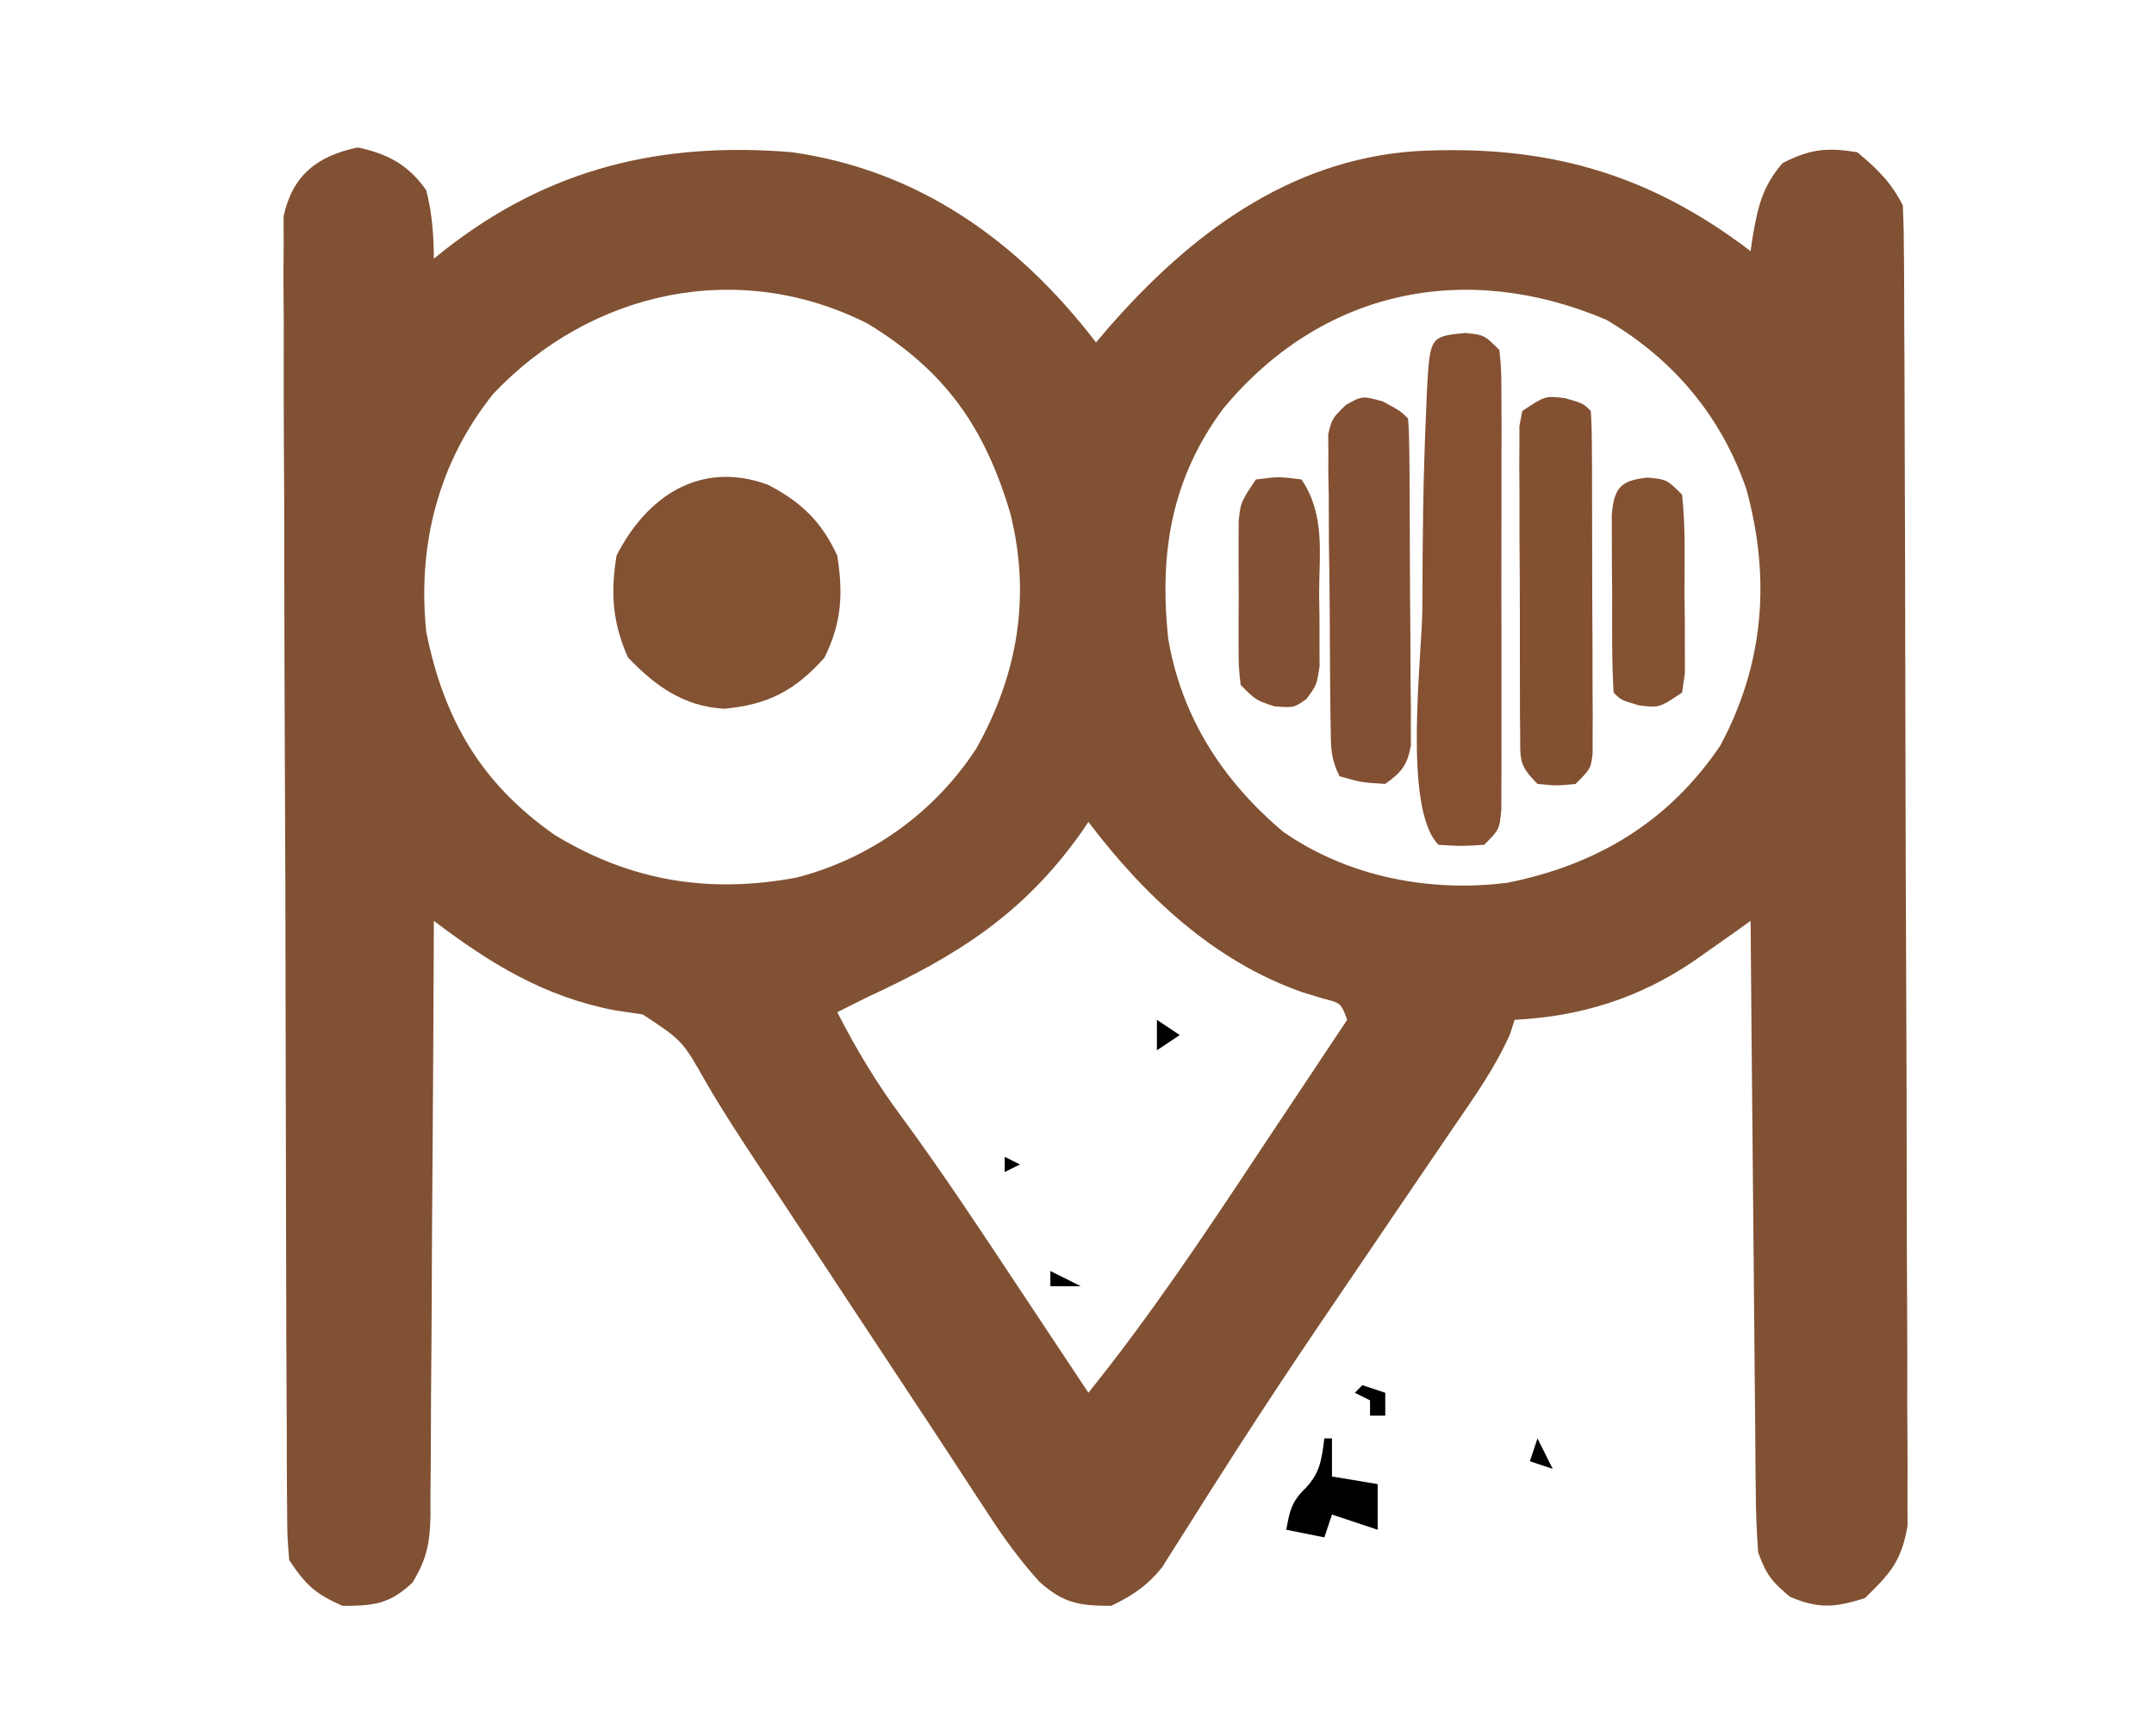
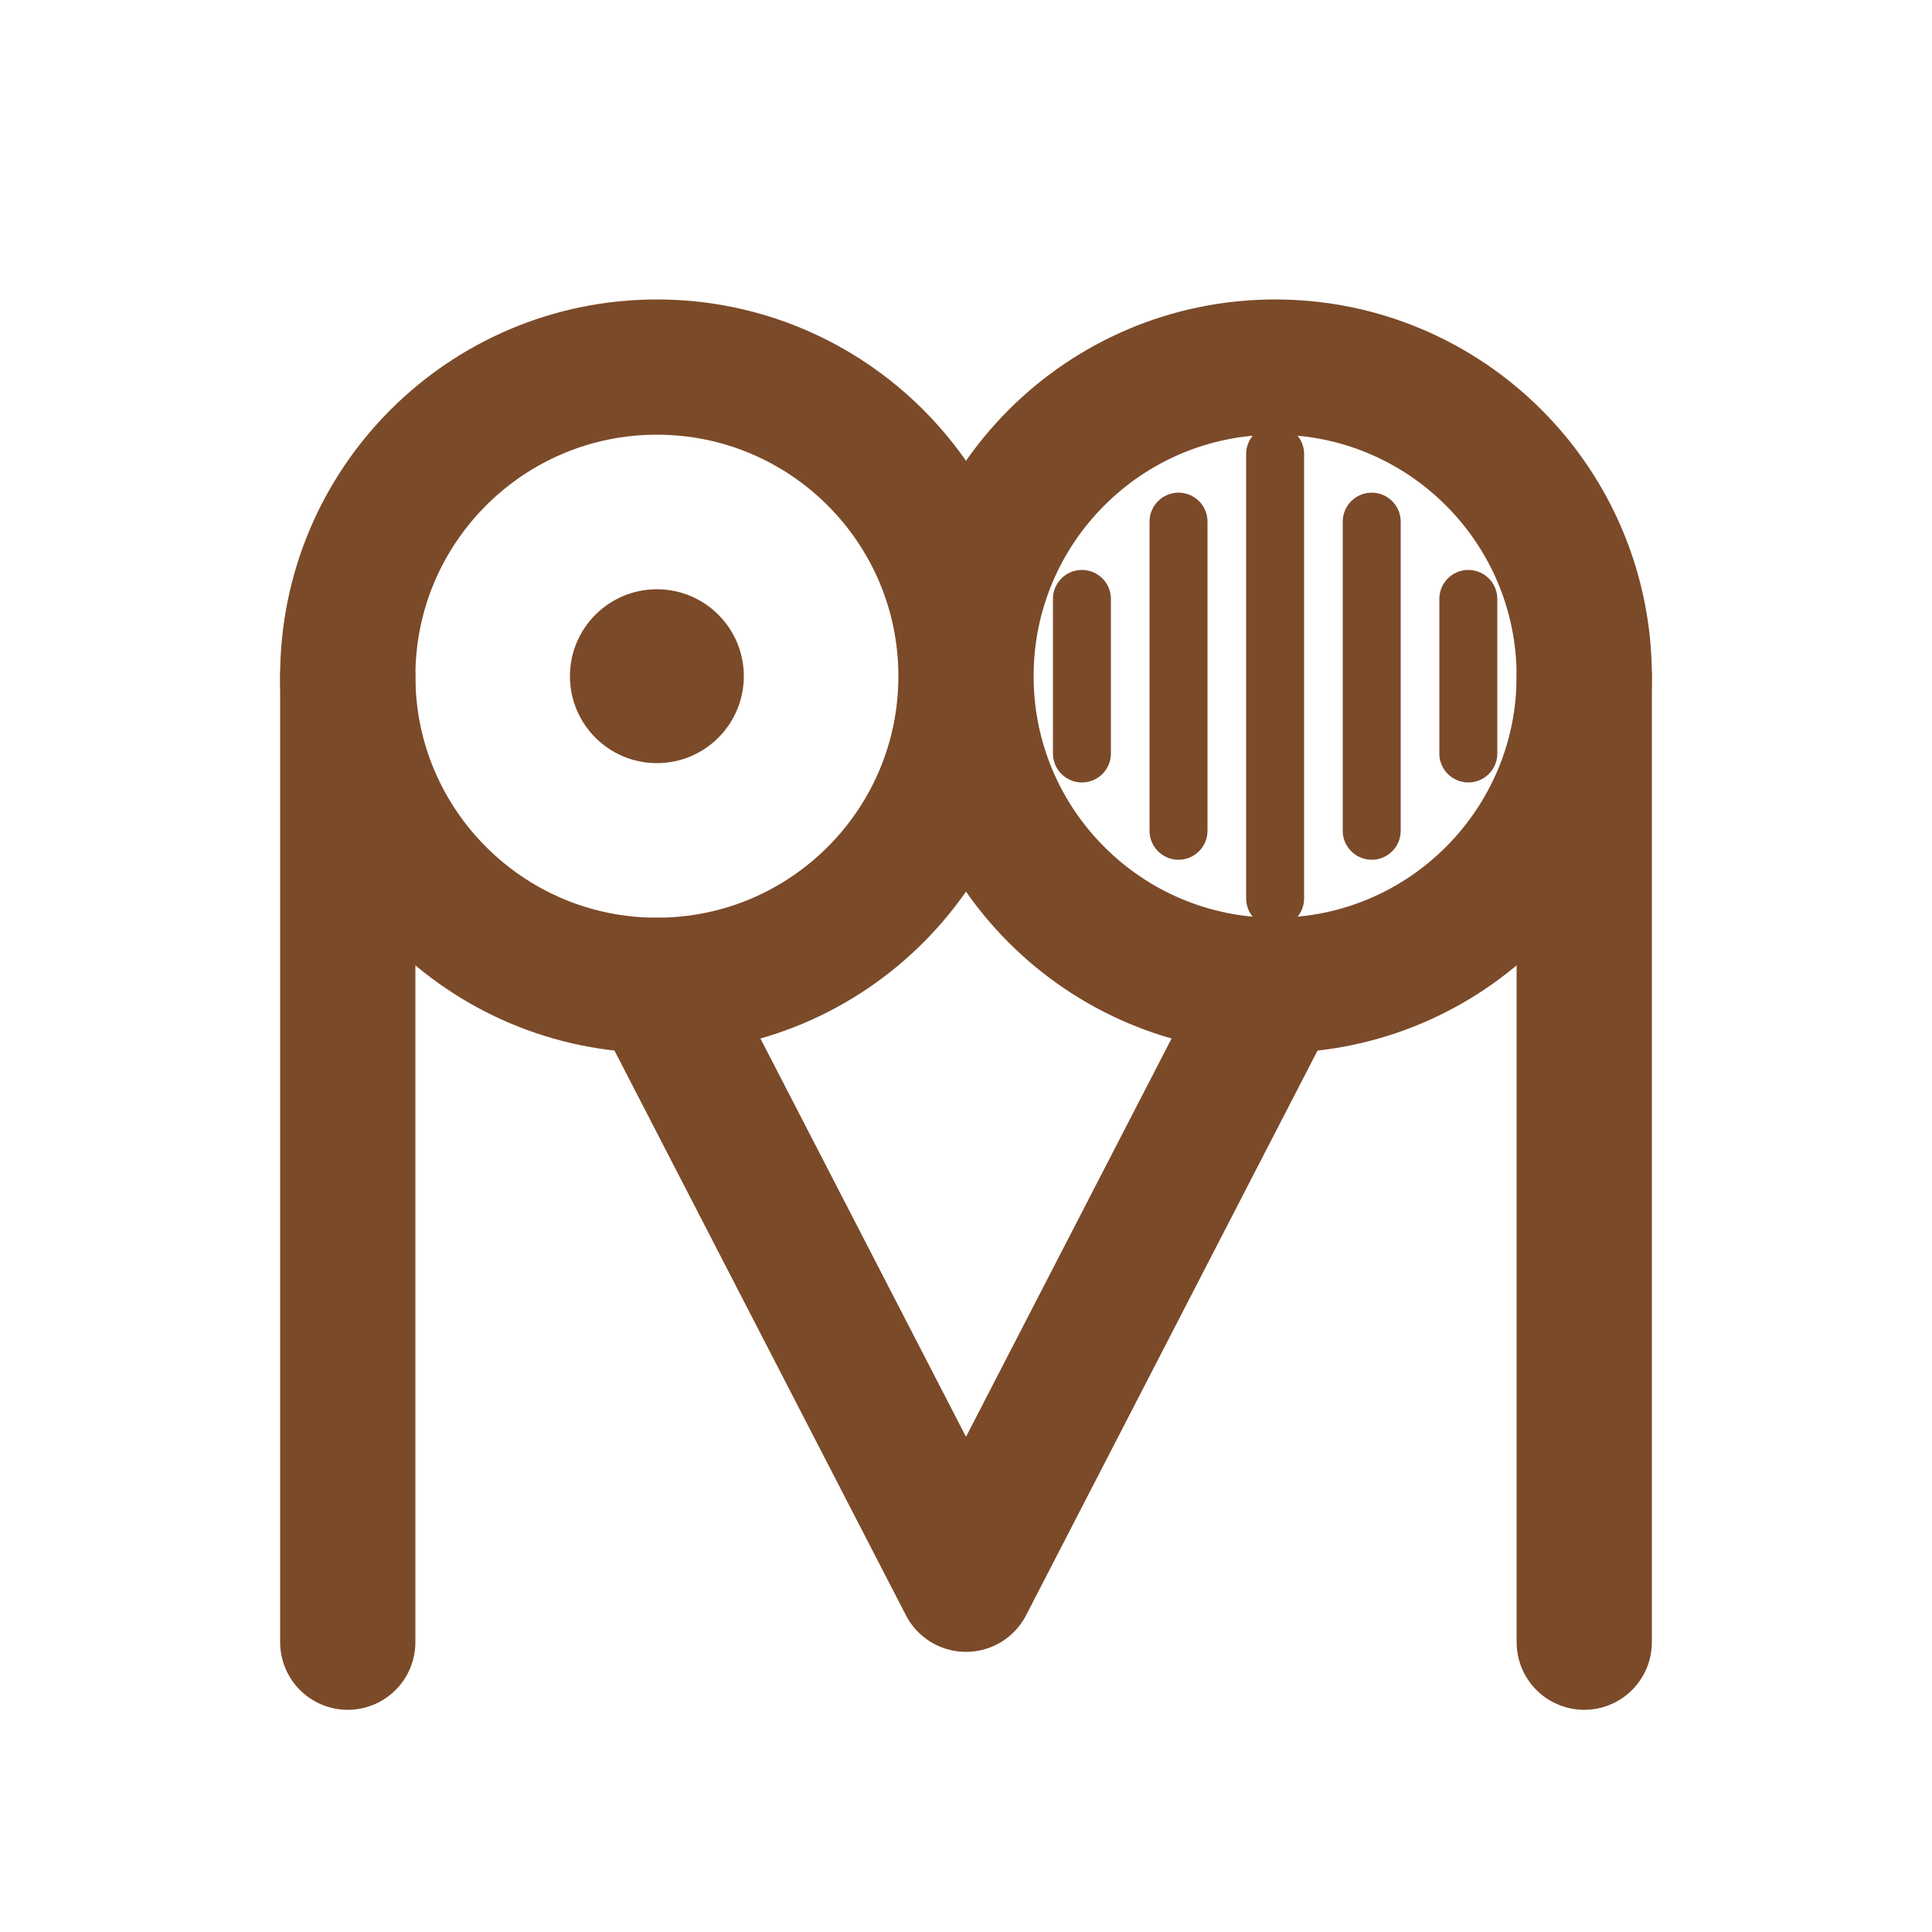
- <svg xmlns="http://www.w3.org/2000/svg" version="1.1" width="283" height="228">
-   <path d="M0 0 C3.96 0.83 6.69 2.31 9 5.62 C9.77 8.63 9.99 11.52 10 14.62 C10.69 14.06 10.69 14.06 11.4 13.49 C25.1 2.74 39.83 -0.79 57 0.62 C73.82 2.99 86.86 12.39 97 25.62 C97.55 24.98 98.09 24.34 98.65 23.68 C109.25 11.53 122.26 1.65 138.91 0.49 C155.89 -0.43 169.37 3.23 183 13.62 C183.13 12.72 183.13 12.72 183.26 11.8 C183.97 7.78 184.5 5.22 187.19 2.06 C190.83 0.2 192.96 -0.02 197 0.62 C199.63 2.8 201.47 4.57 203 7.62 C203.11 9.93 203.14 12.24 203.15 14.54 C203.16 15.63 203.16 15.63 203.17 16.73 C203.18 19.15 203.19 21.58 203.19 24 C203.2 25.74 203.21 27.47 203.22 29.21 C203.24 34.91 203.26 40.62 203.27 46.33 C203.28 48.29 203.28 50.25 203.29 52.22 C203.31 60.38 203.33 68.55 203.34 76.71 C203.36 88.42 203.39 100.13 203.45 111.84 C203.49 120.07 203.51 128.29 203.51 136.52 C203.51 141.44 203.53 146.36 203.56 151.27 C203.59 155.9 203.6 160.52 203.58 165.15 C203.58 166.85 203.59 168.54 203.61 170.24 C203.63 172.56 203.62 174.88 203.61 177.2 C203.61 179.14 203.61 179.14 203.62 181.13 C202.8 185.77 201.36 187.36 198 190.62 C194.04 191.83 192.01 192.05 188.19 190.44 C185.78 188.45 185.07 187.53 184 184.62 C183.79 181.9 183.69 179.28 183.68 176.55 C183.67 175.74 183.66 174.93 183.65 174.1 C183.62 171.42 183.6 168.75 183.59 166.08 C183.57 164.22 183.55 162.37 183.53 160.51 C183.48 155.63 183.44 150.75 183.4 145.87 C183.36 140.89 183.31 135.91 183.26 130.93 C183.16 121.16 183.08 111.39 183 101.62 C182.32 102.11 181.63 102.6 180.93 103.1 C180.03 103.73 179.13 104.36 178.21 105.02 C176.87 105.96 176.87 105.96 175.51 106.92 C168.3 111.81 160.64 114.19 152 114.62 C151.79 115.26 151.59 115.9 151.37 116.56 C149.42 120.92 146.75 124.68 144.06 128.61 C143.17 129.92 143.17 129.92 142.25 131.27 C140.32 134.12 138.38 136.97 136.44 139.81 C133.79 143.71 131.14 147.61 128.5 151.51 C127.85 152.47 127.19 153.43 126.52 154.42 C122.78 159.96 119.08 165.52 115.47 171.14 C115.08 171.76 114.68 172.38 114.27 173.01 C112.5 175.76 110.75 178.52 109.01 181.3 C108.11 182.71 108.11 182.71 107.19 184.16 C106.69 184.96 106.18 185.76 105.67 186.58 C103.68 189.02 101.82 190.26 99 191.62 C94.78 191.62 92.74 191.28 89.56 188.46 C86.92 185.54 84.73 182.5 82.61 179.2 C82.19 178.56 81.77 177.92 81.33 177.26 C80.4 175.83 79.46 174.41 78.53 172.97 C76.3 169.55 74.04 166.14 71.78 162.72 C69.26 158.92 66.75 155.11 64.24 151.3 C62.31 148.37 60.37 145.43 58.44 142.5 C57.81 141.55 57.18 140.6 56.54 139.62 C55.31 137.76 54.08 135.9 52.85 134.04 C50.42 130.37 48.01 126.71 45.8 122.9 C42.66 117.35 42.66 117.35 37.46 113.92 C36.25 113.74 35.05 113.56 33.81 113.38 C24.54 111.61 17.45 107.26 10 101.62 C10 102.67 9.99 103.71 9.99 104.78 C9.95 114.59 9.89 124.41 9.82 134.22 C9.78 139.27 9.74 144.31 9.73 149.36 C9.71 154.23 9.68 159.1 9.63 163.97 C9.62 165.82 9.61 167.68 9.61 169.54 C9.61 172.14 9.58 174.74 9.55 177.35 C9.55 178.11 9.56 178.88 9.56 179.67 C9.49 183.3 9.1 185.46 7.18 188.58 C4.17 191.41 2.09 191.62 -2 191.62 C-5.57 190.04 -6.81 188.91 -9 185.62 C-9.26 182.46 -9.26 182.46 -9.28 178.46 C-9.29 177.73 -9.29 177 -9.3 176.24 C-9.32 173.77 -9.32 171.31 -9.32 168.84 C-9.33 167.07 -9.34 165.31 -9.35 163.54 C-9.38 158.74 -9.39 153.94 -9.4 149.14 C-9.41 146.14 -9.41 143.14 -9.42 140.14 C-9.45 130.76 -9.47 121.39 -9.48 112.01 C-9.49 101.17 -9.52 90.34 -9.58 79.51 C-9.62 71.14 -9.64 62.77 -9.65 54.4 C-9.65 49.4 -9.66 44.4 -9.7 39.4 C-9.73 34.69 -9.73 29.99 -9.72 25.29 C-9.71 23.56 -9.72 21.83 -9.74 20.11 C-9.77 17.75 -9.76 15.4 -9.73 13.04 C-9.74 11.72 -9.74 10.4 -9.74 9.04 C-8.59 3.74 -5.42 1.13 0 0 Z M17.79 32.39 C10.58 41.41 7.83 52.25 9 63.62 C11.29 75.13 16.24 83.6 25.89 90.34 C35.86 96.39 46.12 98.08 57.62 95.94 C67.36 93.45 75.79 87.38 81.25 79 C86.74 69.25 88.45 58.95 85.75 48.12 C82.39 36.77 77.22 29.38 67.04 23.17 C50.1 14.56 30.65 18.78 17.79 32.39 Z M113.69 34.34 C106.9 43.53 105.31 53.19 106.47 64.45 C108.2 74.8 113.63 83.21 121.62 89.94 C130.16 95.85 140.81 97.89 151 96.62 C162.76 94.29 172.21 88.64 179 78.62 C184.76 67.92 185.67 56.63 182.44 44.88 C179.12 35.26 172.8 27.76 164 22.62 C145.53 14.79 126.65 18.68 113.69 34.34 Z M96 88.62 C95.67 89.11 95.34 89.59 95 90.09 C87.43 100.76 78.66 106.25 67 111.62 C65.66 112.29 64.33 112.95 63 113.62 C65.51 118.51 68.24 123.07 71.53 127.47 C76.76 134.59 81.62 141.95 86.5 149.31 C87.43 150.71 88.35 152.1 89.28 153.5 C91.52 156.87 93.76 160.25 96 163.62 C104.14 153.49 111.31 142.76 118.48 131.92 C120.89 128.28 123.32 124.64 125.75 121 C126.58 119.76 127.41 118.52 128.23 117.27 C128.82 116.4 129.4 115.53 130 114.62 C129.18 112.42 129.18 112.42 126.88 111.84 C125.97 111.56 125.06 111.28 124.12 111 C112.52 106.95 103.33 98.3 96 88.62 Z " fill="#815133" transform="translate(47,19.375)" />
-   <path d="M0 0 C4.36 2.26 7.03 4.78 9.13 9.32 C9.93 14.37 9.71 18.14 7.44 22.75 C3.58 27.03 0.1 28.91 -5.75 29.44 C-11.06 29.13 -14.8 26.44 -18.37 22.69 C-20.41 18.11 -20.67 14.25 -19.87 9.32 C-15.93 1.57 -8.9 -3.25 0 0 Z " fill="#825233" transform="translate(100.8711,63.68359)" />
-   <path d="M0 0 C2.5 0.25 2.5 0.25 4.5 2.25 C4.75 4.87 4.75 4.87 4.76 8.23 C4.77 9.48 4.77 10.74 4.78 12.03 C4.77 13.41 4.77 14.78 4.77 16.16 C4.77 17.56 4.77 18.97 4.77 20.37 C4.77 23.32 4.77 26.26 4.76 29.21 C4.75 32.99 4.76 36.77 4.77 40.55 C4.78 43.45 4.77 46.35 4.77 49.25 C4.77 50.64 4.77 52.04 4.77 53.43 C4.78 55.38 4.77 57.33 4.76 59.27 C4.76 60.93 4.76 60.93 4.75 62.63 C4.5 65.25 4.5 65.25 2.5 67.25 C-0.56 67.44 -0.56 67.44 -3.5 67.25 C-8.28 62.47 -5.62 42.24 -5.62 35.94 C-5.61 27.31 -5.52 18.68 -5.12 10.06 C-5.09 9.29 -5.06 8.51 -5.03 7.71 C-4.63 0.46 -4.63 0.46 0 0 Z " fill="#855132" transform="translate(192.5,43.75)" />
-   <path d="M0 0 C2.31 1.25 2.31 1.25 3.31 2.25 C3.42 3.65 3.46 5.05 3.47 6.45 C3.48 7.34 3.49 8.23 3.5 9.15 C3.51 10.12 3.51 11.09 3.52 12.09 C3.52 13.08 3.53 14.07 3.53 15.09 C3.54 17.19 3.55 19.29 3.55 21.39 C3.56 24.6 3.59 27.82 3.62 31.04 C3.63 33.08 3.64 35.11 3.64 37.15 C3.65 38.11 3.67 39.08 3.68 40.07 C3.68 40.97 3.67 41.87 3.67 42.79 C3.67 43.58 3.68 44.37 3.68 45.19 C3.21 47.8 2.45 48.71 0.31 50.25 C-2.81 50.06 -2.81 50.06 -5.69 49.25 C-6.85 46.93 -6.83 45.53 -6.86 42.94 C-6.88 42.05 -6.89 41.16 -6.9 40.24 C-6.91 39.27 -6.92 38.31 -6.93 37.32 C-6.93 36.33 -6.94 35.34 -6.95 34.32 C-6.96 32.23 -6.97 30.13 -6.98 28.04 C-7 24.83 -7.04 21.62 -7.09 18.41 C-7.1 16.38 -7.11 14.35 -7.11 12.32 C-7.13 11.35 -7.15 10.39 -7.17 9.4 C-7.16 8.51 -7.16 7.61 -7.16 6.69 C-7.16 5.9 -7.17 5.12 -7.18 4.31 C-6.69 2.25 -6.69 2.25 -4.83 0.43 C-2.69 -0.75 -2.69 -0.75 0 0 Z " fill="#835033" transform="translate(181.6875,52.75)" />
-   <path d="M0 0 C2.38 0.69 2.38 0.69 3.38 1.69 C3.48 3.15 3.51 4.62 3.52 6.08 C3.53 7.02 3.53 7.95 3.54 8.92 C3.54 9.93 3.54 10.95 3.54 12 C3.55 13.03 3.55 14.07 3.55 15.14 C3.56 17.34 3.56 19.54 3.56 21.73 C3.56 25.11 3.58 28.48 3.6 31.85 C3.6 33.98 3.6 36.12 3.61 38.25 C3.61 39.26 3.62 40.28 3.63 41.32 C3.62 42.26 3.62 43.2 3.62 44.16 C3.62 44.99 3.62 45.82 3.62 46.67 C3.38 48.69 3.38 48.69 1.38 50.69 C-1.12 50.94 -1.12 50.94 -3.62 50.69 C-6.08 48.23 -5.88 47.55 -5.9 44.18 C-5.91 43.24 -5.92 42.31 -5.93 41.35 C-5.93 40.33 -5.93 39.32 -5.93 38.28 C-5.93 37.25 -5.93 36.21 -5.94 35.14 C-5.94 32.95 -5.95 30.76 -5.94 28.57 C-5.94 25.2 -5.96 21.84 -5.99 18.47 C-5.99 16.35 -5.99 14.22 -5.99 12.09 C-6 11.08 -6.01 10.07 -6.02 9.03 C-6.01 8.09 -6 7.16 -6 6.2 C-6 5.37 -6 4.55 -6 3.7 C-5.88 3.04 -5.75 2.37 -5.62 1.69 C-2.62 -0.31 -2.62 -0.31 0 0 Z " fill="#835032" transform="translate(205.625,52.3125)" />
-   <path d="M0 0 C3 -0.38 3 -0.38 6 0 C9.11 4.67 8.33 9.51 8.31 15 C8.33 16.11 8.34 17.21 8.36 18.35 C8.36 19.41 8.36 20.47 8.36 21.56 C8.37 23.02 8.37 23.02 8.37 24.5 C8 27 8 27 6.64 28.85 C5 30 5 30 2.44 29.81 C0 29 0 29 -2 27 C-2.26 24.62 -2.26 24.62 -2.27 21.66 C-2.27 20.6 -2.27 19.53 -2.27 18.44 C-2.27 17.33 -2.26 16.21 -2.25 15.06 C-2.26 13.95 -2.27 12.84 -2.27 11.7 C-2.27 10.63 -2.27 9.57 -2.27 8.47 C-2.26 7.5 -2.26 6.52 -2.26 5.51 C-2 3 -2 3 0 0 Z " fill="#825032" transform="translate(165,63)" />
-   <path d="M0 0 C2.5 0.25 2.5 0.25 4.5 2.25 C4.96 6.57 4.82 10.91 4.81 15.25 C4.83 16.46 4.84 17.68 4.86 18.93 C4.86 20.09 4.86 21.24 4.86 22.44 C4.87 23.5 4.87 24.57 4.87 25.67 C4.75 26.52 4.63 27.37 4.5 28.25 C1.5 30.25 1.5 30.25 -1.12 29.94 C-3.5 29.25 -3.5 29.25 -4.5 28.25 C-4.75 23.94 -4.69 19.63 -4.69 15.31 C-4.71 13.48 -4.71 13.48 -4.72 11.62 C-4.73 10.46 -4.73 9.29 -4.73 8.1 C-4.73 7.03 -4.74 5.95 -4.74 4.85 C-4.41 1.3 -3.56 0.36 0 0 Z " fill="#845133" transform="translate(216.5,62.75)" />
-   <path d="M0 0 C0.33 0 0.66 0 1 0 C1 1.65 1 3.3 1 5 C3.97 5.5 3.97 5.5 7 6 C7 7.98 7 9.96 7 12 C5.02 11.34 3.04 10.68 1 10 C0.67 10.99 0.34 11.98 0 13 C-1.65 12.67 -3.3 12.34 -5 12 C-4.58 9.58 -4.3 8.29 -2.5 6.56 C-0.53 4.51 -0.37 2.76 0 0 Z " fill="#000000" transform="translate(174,189)" />
-   <path d="M0 0 C0.99 0.33 1.98 0.66 3 1 C3 1.99 3 2.98 3 4 C2.34 4 1.68 4 1 4 C1 3.34 1 2.68 1 2 C0.34 1.67 -0.32 1.34 -1 1 C-0.67 0.67 -0.34 0.34 0 0 Z " fill="#000000" transform="translate(179,182)" />
-   <path d="M0 0 C0.66 1.32 1.32 2.64 2 4 C1.01 3.67 0.02 3.34 -1 3 C-0.67 2.01 -0.34 1.02 0 0 Z " fill="#000000" transform="translate(202,189)" />
-   <path d="M0 0 C1.49 0.99 1.49 0.99 3 2 C1.51 2.99 1.51 2.99 0 4 C0 2.68 0 1.36 0 0 Z " fill="#000000" transform="translate(152,134)" />
-   <path d="M0 0 C1.98 0.99 1.98 0.99 4 2 C2.68 2 1.36 2 0 2 C0 1.34 0 0.68 0 0 Z " fill="#000000" transform="translate(138,167)" />
-   <path d="M0 0 C0 3 0 3 0 3 Z " fill="#000000" transform="translate(179,208)" />
-   <path d="M0 0 C1 4 1 4 1 4 Z " fill="#FF0000" transform="translate(210,86)" />
-   <path d="M0 0 C0.99 0.5 0.99 0.5 2 1 C1.01 1.5 1.01 1.5 0 2 C0 1.34 0 0.68 0 0 Z " fill="#000000" transform="translate(132,152)" />
-   <path d="M0 0 C2 1 2 1 2 1 Z " fill="#000000" transform="translate(180,180)" />
-   <path d="M0 0 C2 1 2 1 2 1 Z " fill="#000000" transform="translate(140,134)" />
-   <path d="" fill="#000000" transform="translate(0,0)" />
-   <path d="M0 0 C2 1 2 1 2 1 Z " fill="#000000" transform="translate(73,83)" />
-   <path d="" fill="#000000" transform="translate(0,0)" />
-   <path d="" fill="#000000" transform="translate(0,0)" />
-   <path d="" fill="#000000" transform="translate(0,0)" />
-   <path d="" fill="#000000" transform="translate(0,0)" />
-   <path d="" fill="#000000" transform="translate(0,0)" />
-   <path d="" fill="#000000" transform="translate(0,0)" />
-   <path d="" fill="#000000" transform="translate(0,0)" />
+ <svg xmlns="http://www.w3.org/2000/svg" viewBox="0 0 100 100" width="100%" height="100%">
+   <g stroke="#7b4a29" stroke-width="7" stroke-linecap="round" stroke-linejoin="round" fill="none">
+     <path d="M 18 85 L 18 35 A 16 16 0 1 1 34 51 L 50 82 L 66 51 A 16 16 0 1 1 82 35 L 82 85" />
+     <path d="M 34 51 A 16 16 0 0 1 18 35" />
+     <path d="M 66 51 A 16 16 0 0 0 82 35" />
+     <path d="M 56 31 L 56 39 M 61 27 L 61 43 M 66 23.5 L 66 46.5 M 71 27 L 71 43 M 76 31 L 76 39" stroke-width="3" />
+   </g>
+   <circle cx="34" cy="35" r="4.5" fill="#7b4a29" />
</svg>
